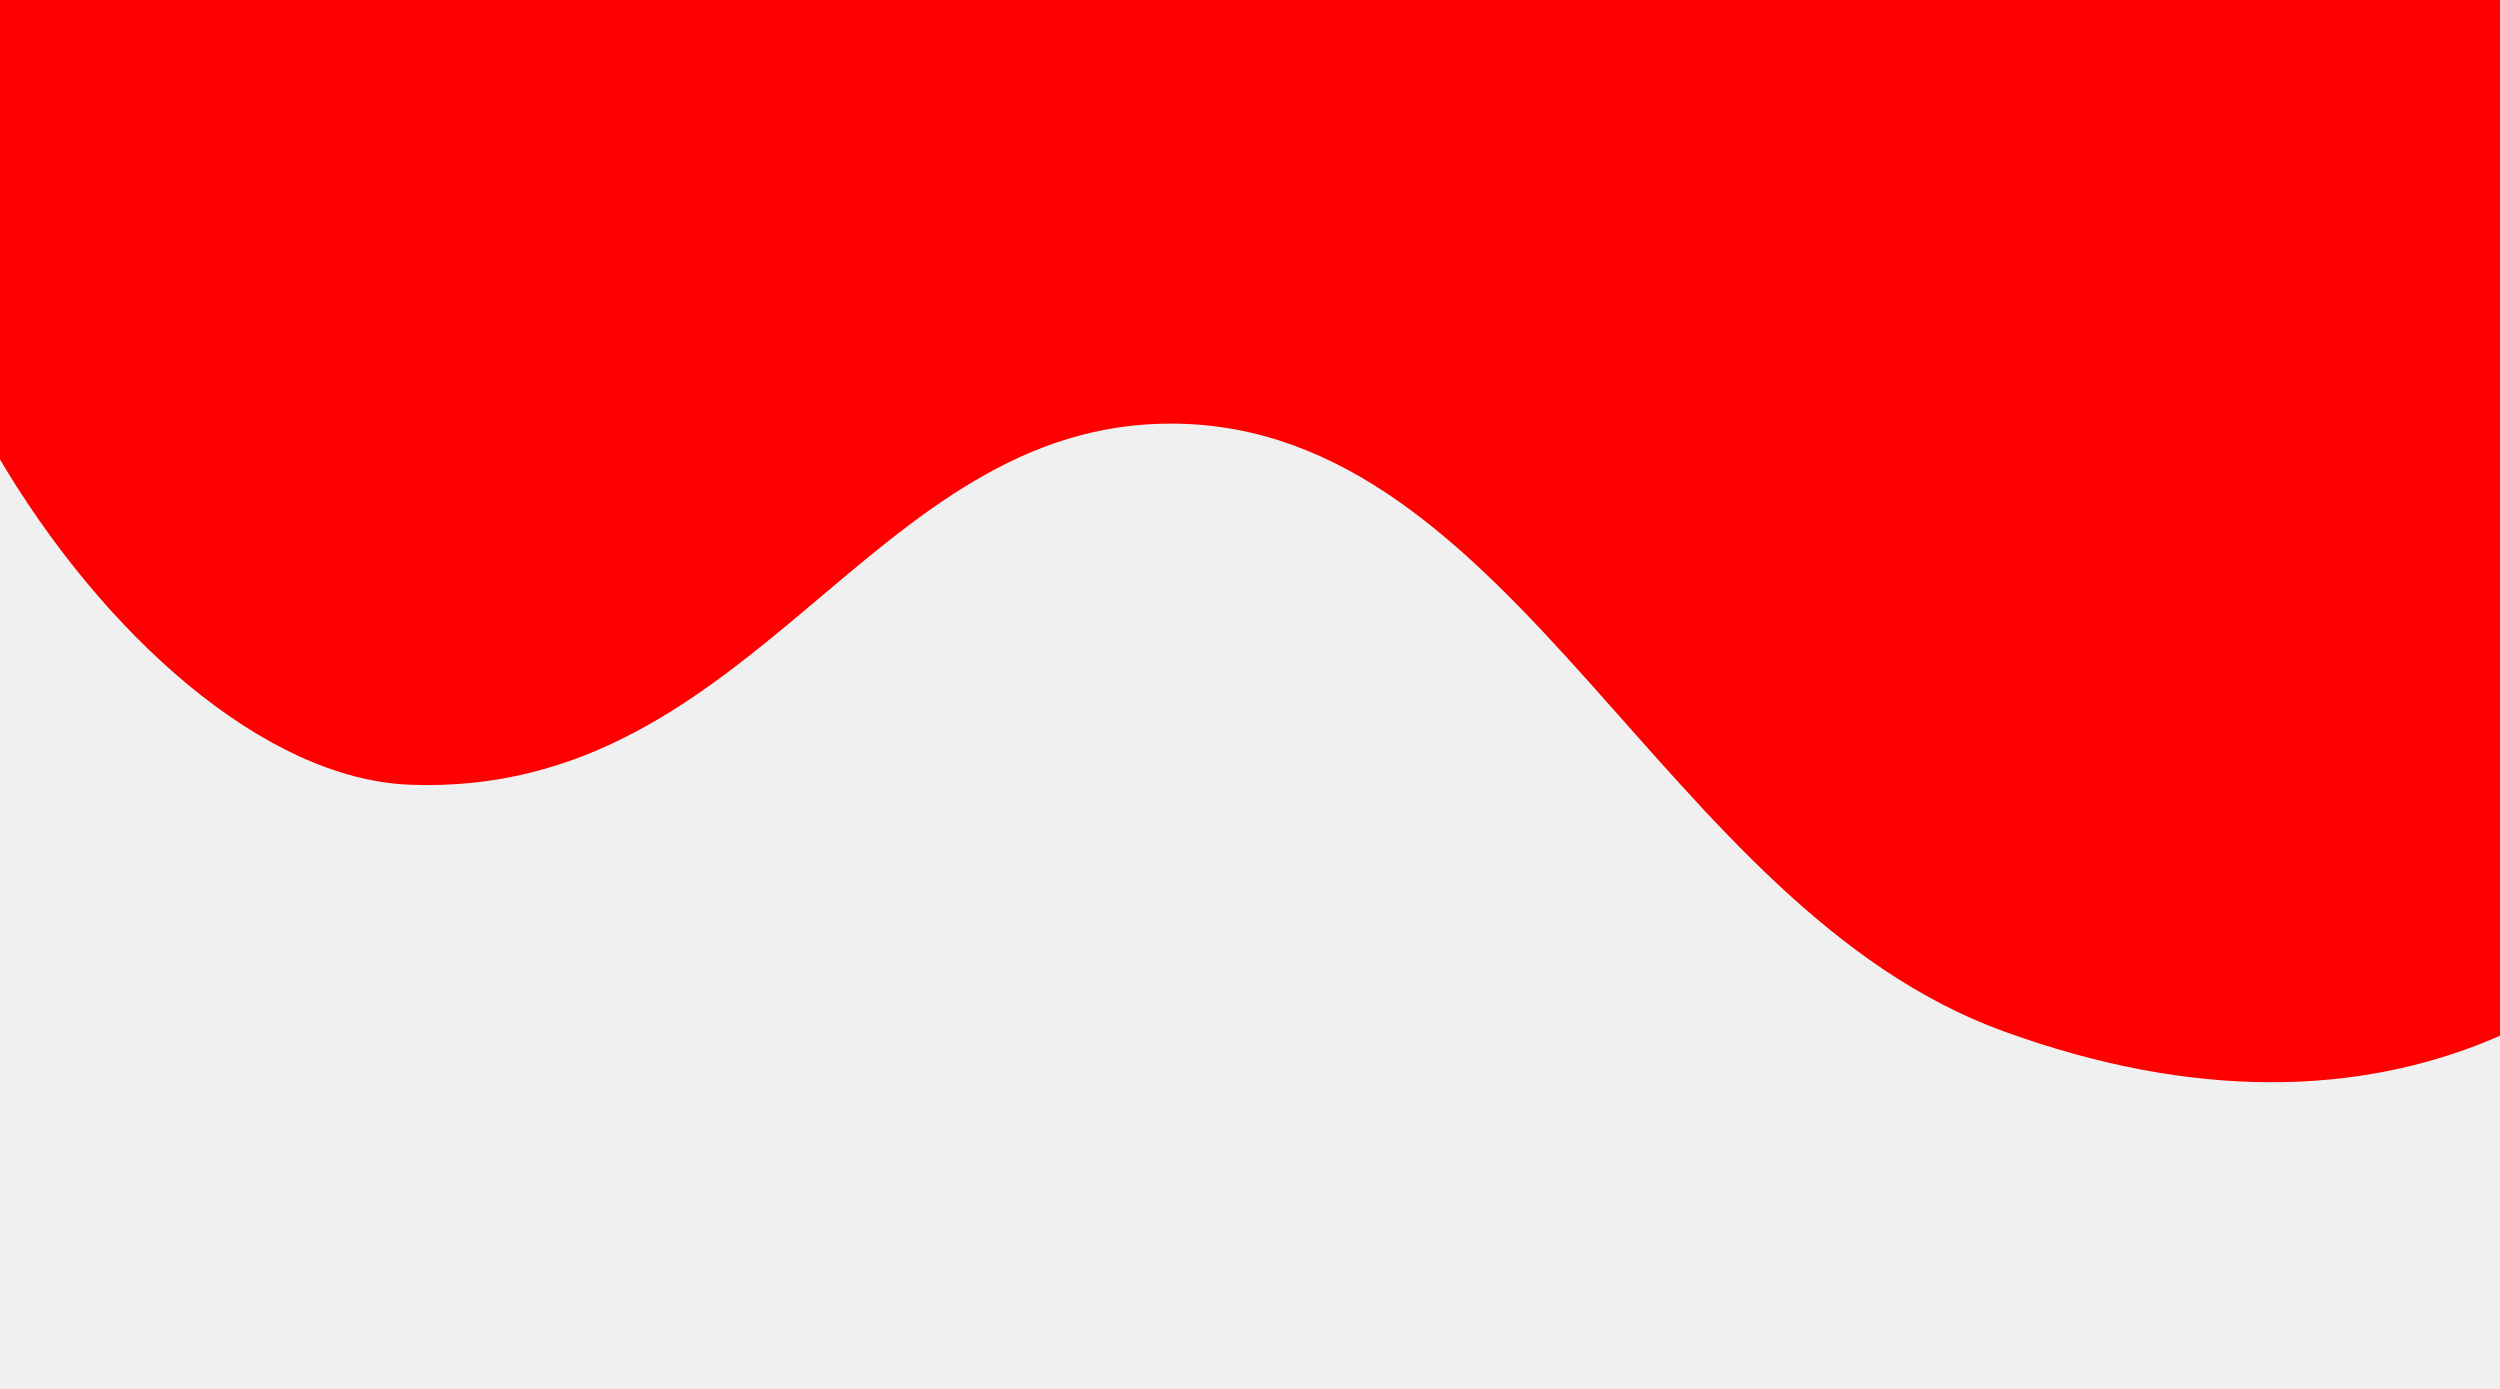
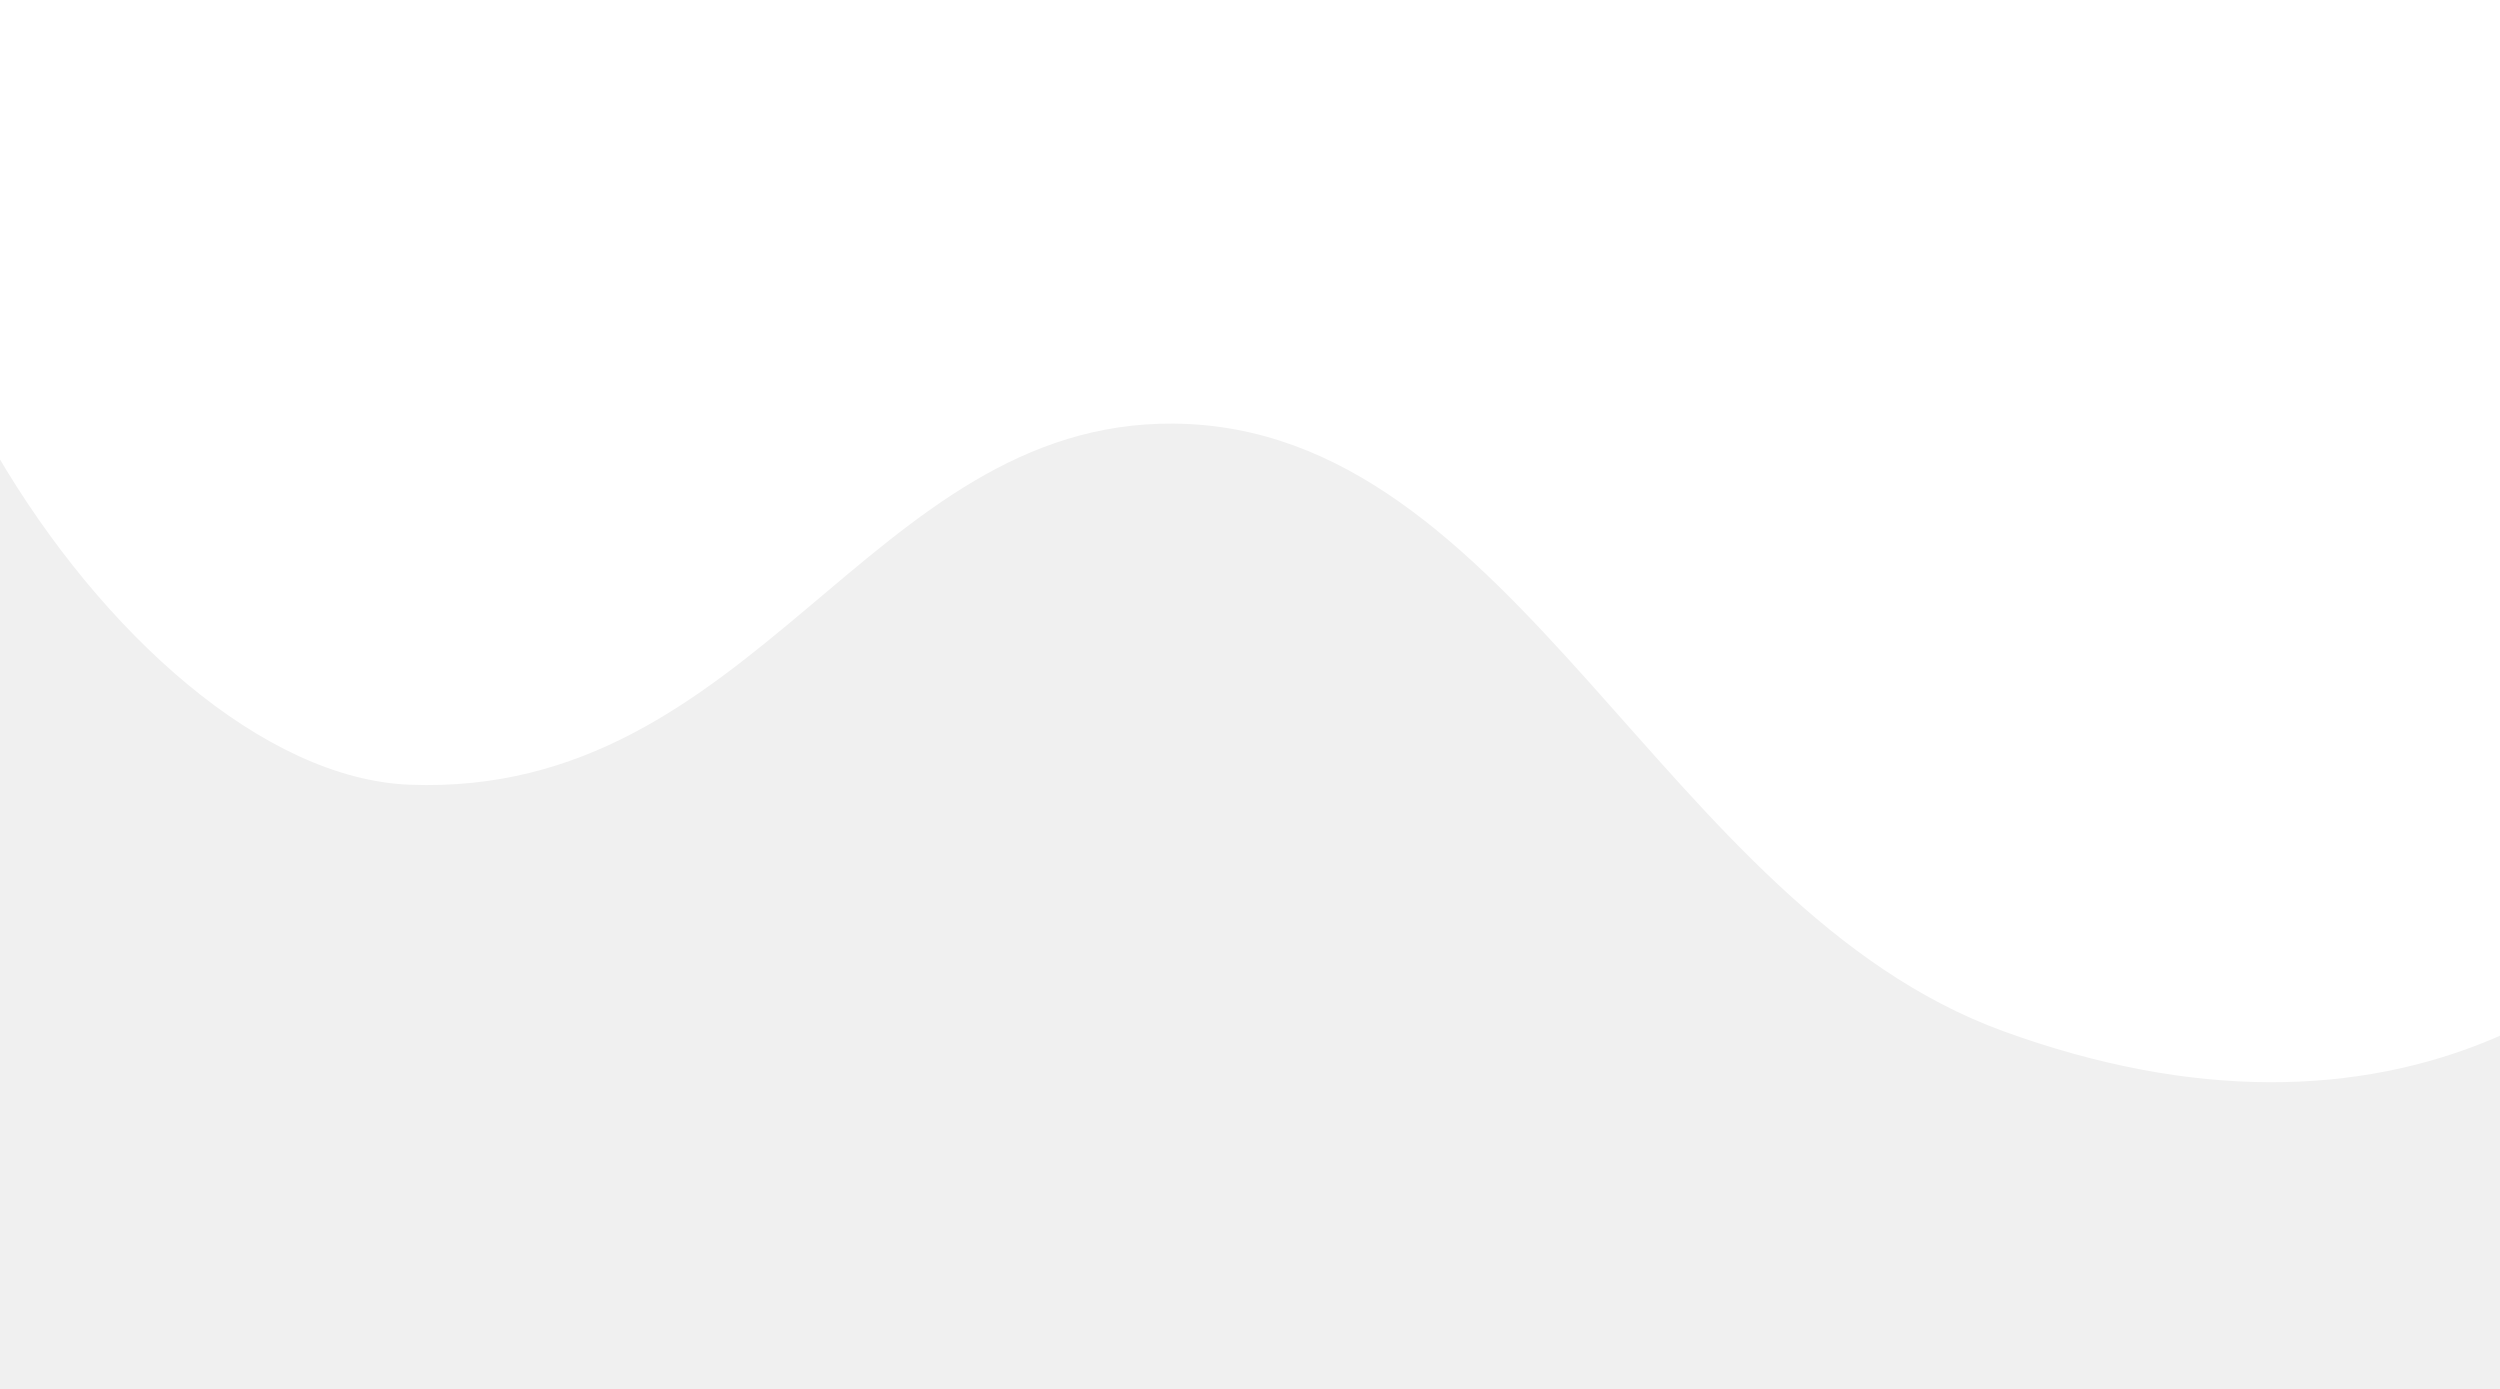
- <svg class="esg-modal-wave" preserveAspectRatio="none" viewBox="0 0 1440 800" fill="red">
+ <svg class="esg-modal-wave" preserveAspectRatio="none" viewBox="0 0 1440 800" fill="white">
  <path fill="inherit" d="M -44,-50 C -137.1,117.4 67.86,445.5 236,452 435.3,459.7 500.5,242.6 676,244 873.5,245.6 957,522.4 1154,594 1593,753.7 1793,226.3 1582,-126 1371,-478.3 219.8,-524.2 -44,-50 Z" />
</svg>
